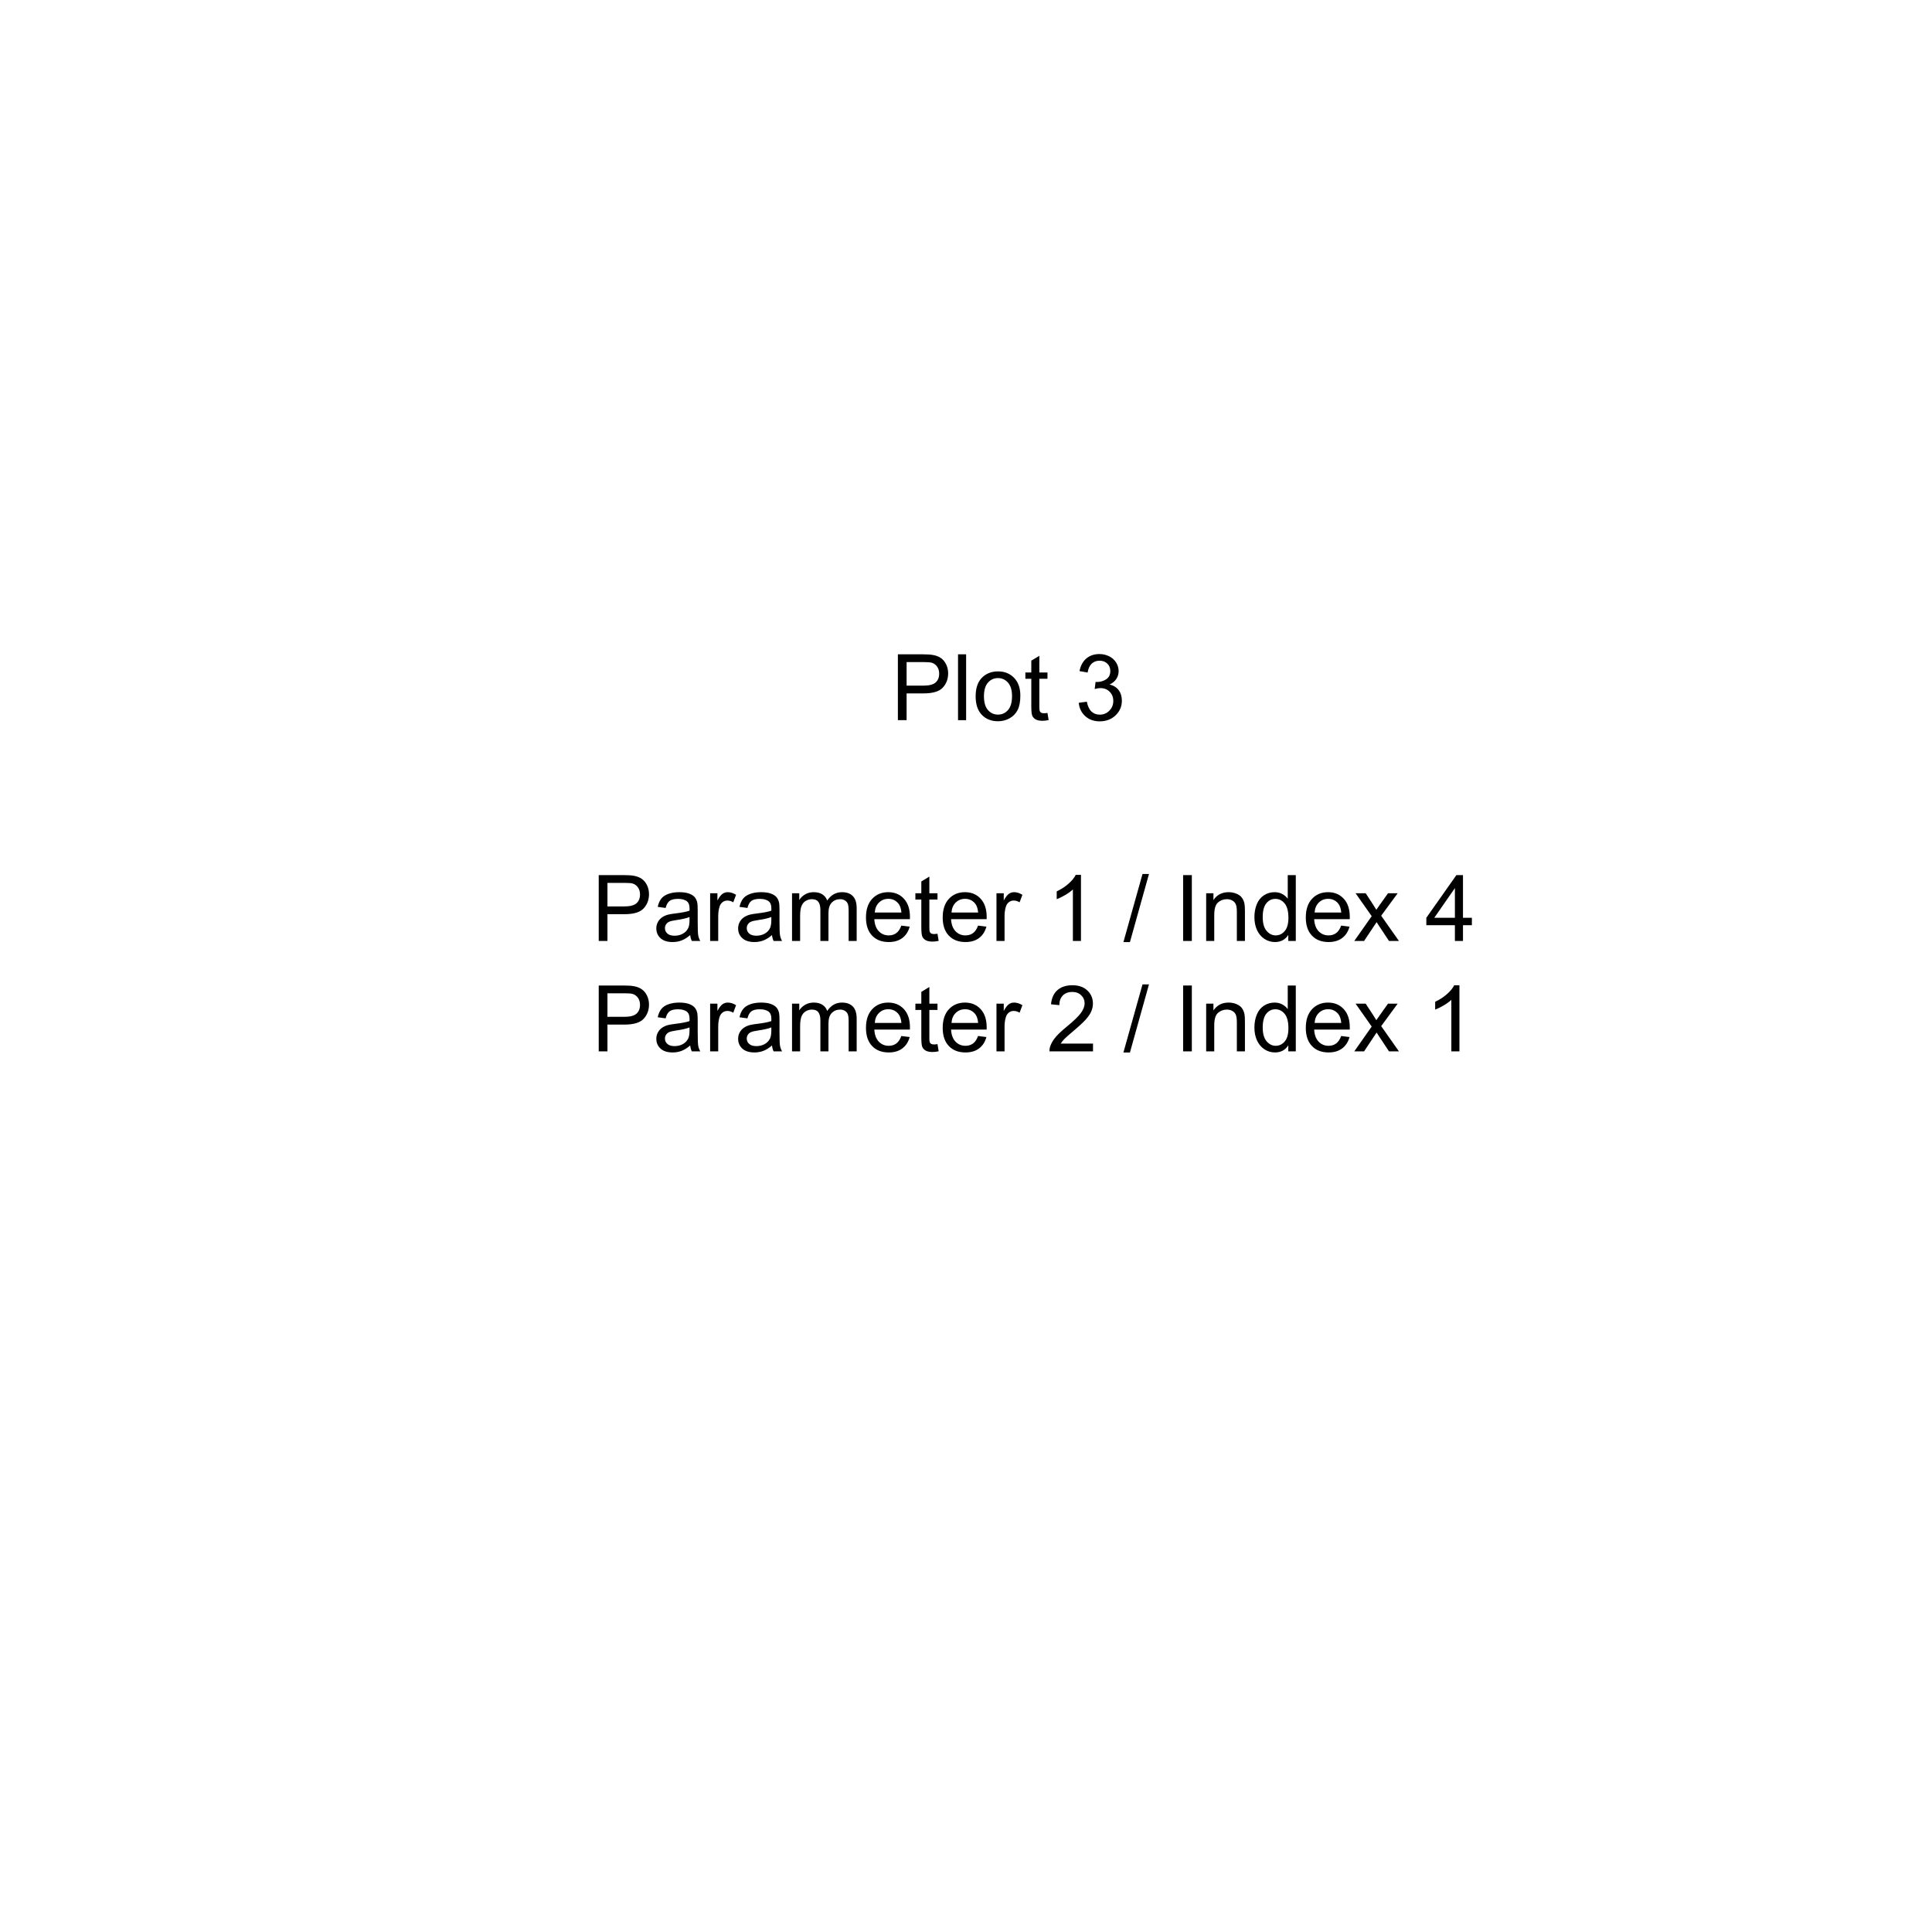
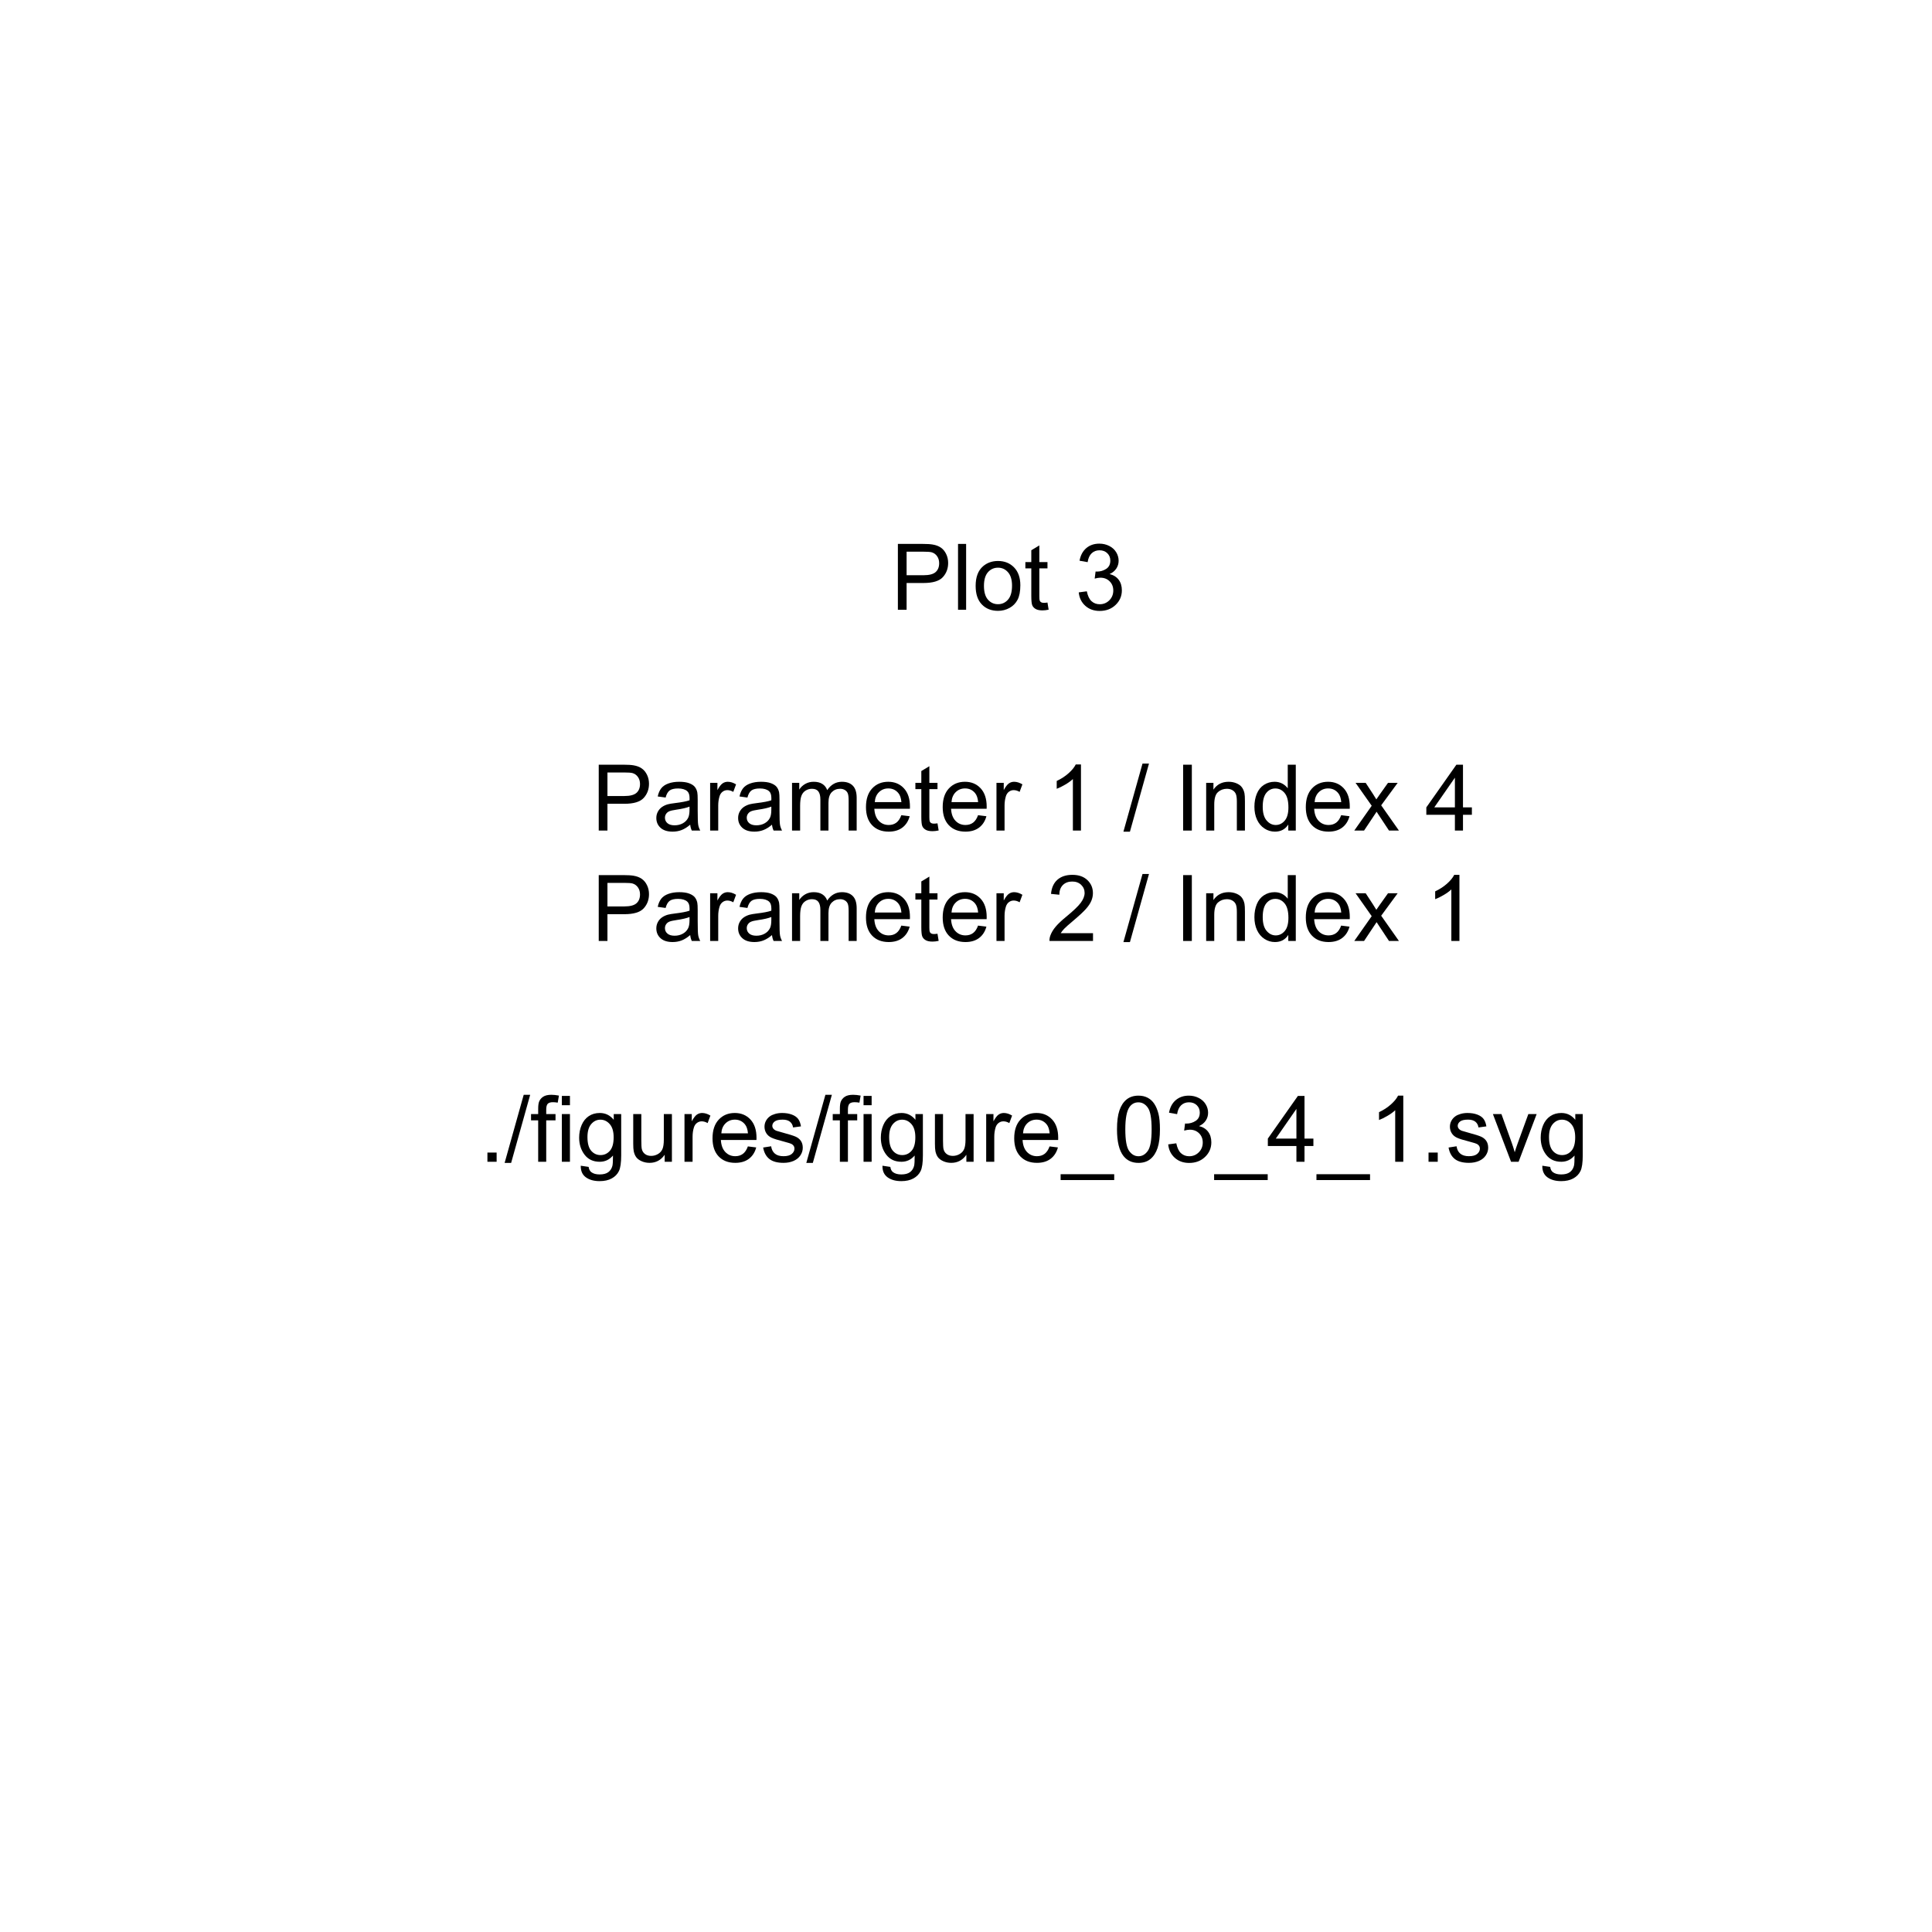
<svg xmlns="http://www.w3.org/2000/svg" xmlns:xlink="http://www.w3.org/1999/xlink" width="504pt" height="504pt" viewBox="0 0 504 504" version="1.1">
  <defs>
    <g>
      <symbol overflow="visible" id="glyph0-0">
        <path style="stroke:none;" d="M 3 0 L 3 -15 L 15 -15 L 15 0 Z M 3.375 -0.375 L 14.625 -0.375 L 14.625 -14.625 L 3.375 -14.625 Z M 3.375 -0.375 " />
      </symbol>
      <symbol overflow="visible" id="glyph0-1">
        <path style="stroke:none;" d="M 1.852 0 L 1.852 -17.18 L 8.332 -17.18 C 9.473 -17.18 10.344 -17.125 10.945 -17.016 C 11.789 -16.875 12.496 -16.605 13.066 -16.211 C 13.637 -15.816 14.094 -15.266 14.441 -14.555 C 14.789 -13.844 14.965 -13.062 14.965 -12.211 C 14.965 -10.75 14.5 -9.512 13.57 -8.5 C 12.641 -7.488 10.961 -6.984 8.531 -6.984 L 4.125 -6.984 L 4.125 0 Z M 4.125 -9.012 L 8.566 -9.012 C 10.035 -9.012 11.078 -9.285 11.695 -9.832 C 12.312 -10.379 12.621 -11.148 12.621 -12.141 C 12.621 -12.859 12.438 -13.473 12.074 -13.984 C 11.711 -14.496 11.234 -14.836 10.641 -15 C 10.258 -15.102 9.551 -15.152 8.52 -15.152 L 4.125 -15.152 Z M 4.125 -9.012 " />
      </symbol>
      <symbol overflow="visible" id="glyph0-2">
        <path style="stroke:none;" d="M 1.535 0 L 1.535 -17.18 L 3.645 -17.18 L 3.645 0 Z M 1.535 0 " />
      </symbol>
      <symbol overflow="visible" id="glyph0-3">
        <path style="stroke:none;" d="M 0.797 -6.223 C 0.797 -8.527 1.438 -10.234 2.719 -11.344 C 3.789 -12.266 5.094 -12.727 6.633 -12.727 C 8.344 -12.727 9.742 -12.164 10.828 -11.043 C 11.914 -9.922 12.457 -8.375 12.457 -6.398 C 12.457 -4.797 12.215 -3.535 11.734 -2.617 C 11.254 -1.699 10.555 -0.988 9.637 -0.48 C 8.719 0.027 7.719 0.281 6.633 0.281 C 4.891 0.281 3.48 -0.277 2.406 -1.395 C 1.332 -2.512 0.797 -4.121 0.797 -6.223 Z M 2.965 -6.223 C 2.965 -4.629 3.312 -3.434 4.008 -2.641 C 4.703 -1.848 5.578 -1.453 6.633 -1.453 C 7.68 -1.453 8.551 -1.852 9.246 -2.648 C 9.941 -3.445 10.289 -4.66 10.289 -6.293 C 10.289 -7.832 9.938 -8.996 9.238 -9.789 C 8.539 -10.582 7.672 -10.98 6.633 -10.98 C 5.578 -10.98 4.703 -10.586 4.008 -9.797 C 3.312 -9.008 2.965 -7.816 2.965 -6.223 Z M 2.965 -6.223 " />
      </symbol>
      <symbol overflow="visible" id="glyph0-4">
        <path style="stroke:none;" d="M 6.188 -1.887 L 6.492 -0.023 C 5.898 0.102 5.367 0.164 4.898 0.164 C 4.133 0.164 3.539 0.043 3.117 -0.199 C 2.695 -0.441 2.398 -0.758 2.227 -1.152 C 2.055 -1.547 1.969 -2.379 1.969 -3.645 L 1.969 -10.805 L 0.422 -10.805 L 0.422 -12.445 L 1.969 -12.445 L 1.969 -15.527 L 4.066 -16.793 L 4.066 -12.445 L 6.188 -12.445 L 6.188 -10.805 L 4.066 -10.805 L 4.066 -3.527 C 4.066 -2.926 4.102 -2.539 4.176 -2.367 C 4.25 -2.195 4.371 -2.059 4.539 -1.957 C 4.707 -1.855 4.949 -1.805 5.262 -1.805 C 5.496 -1.805 5.805 -1.832 6.188 -1.887 Z M 6.188 -1.887 " />
      </symbol>
      <symbol overflow="visible" id="glyph0-5">
        <path style="stroke:none;" d="" />
      </symbol>
      <symbol overflow="visible" id="glyph0-6">
        <path style="stroke:none;" d="M 1.008 -4.535 L 3.117 -4.816 C 3.359 -3.621 3.77 -2.758 4.352 -2.23 C 4.934 -1.703 5.645 -1.441 6.48 -1.441 C 7.473 -1.441 8.309 -1.785 8.992 -2.473 C 9.676 -3.16 10.02 -4.012 10.02 -5.027 C 10.02 -5.996 9.703 -6.793 9.07 -7.422 C 8.438 -8.051 7.633 -8.367 6.656 -8.367 C 6.258 -8.367 5.762 -8.289 5.168 -8.133 L 5.402 -9.984 C 5.543 -9.969 5.656 -9.961 5.742 -9.961 C 6.641 -9.961 7.449 -10.195 8.168 -10.664 C 8.887 -11.133 9.246 -11.855 9.246 -12.832 C 9.246 -13.605 8.984 -14.246 8.461 -14.754 C 7.938 -15.262 7.262 -15.516 6.434 -15.516 C 5.613 -15.516 4.93 -15.258 4.383 -14.742 C 3.836 -14.227 3.484 -13.453 3.328 -12.422 L 1.219 -12.797 C 1.477 -14.211 2.062 -15.305 2.977 -16.082 C 3.891 -16.859 5.027 -17.25 6.387 -17.25 C 7.324 -17.25 8.188 -17.047 8.977 -16.645 C 9.766 -16.242 10.367 -15.695 10.785 -15 C 11.203 -14.305 11.414 -13.566 11.414 -12.785 C 11.414 -12.043 11.215 -11.367 10.816 -10.758 C 10.418 -10.148 9.828 -9.664 9.047 -9.305 C 10.062 -9.07 10.852 -8.582 11.414 -7.844 C 11.977 -7.105 12.258 -6.184 12.258 -5.074 C 12.258 -3.574 11.711 -2.301 10.617 -1.258 C 9.523 -0.215 8.141 0.305 6.469 0.305 C 4.961 0.305 3.707 -0.145 2.711 -1.043 C 1.715 -1.941 1.148 -3.105 1.008 -4.535 Z M 1.008 -4.535 " />
      </symbol>
      <symbol overflow="visible" id="glyph0-7">
        <path style="stroke:none;" d="M 9.703 -1.535 C 8.922 -0.871 8.168 -0.402 7.445 -0.129 C 6.723 0.145 5.949 0.281 5.121 0.281 C 3.754 0.281 2.703 -0.051 1.969 -0.719 C 1.234 -1.387 0.867 -2.242 0.867 -3.281 C 0.867 -3.891 1.004 -4.445 1.281 -4.949 C 1.559 -5.453 1.922 -5.859 2.371 -6.164 C 2.82 -6.469 3.328 -6.699 3.891 -6.855 C 4.305 -6.965 4.93 -7.07 5.766 -7.172 C 7.469 -7.375 8.723 -7.617 9.527 -7.898 C 9.535 -8.188 9.539 -8.371 9.539 -8.449 C 9.539 -9.309 9.34 -9.914 8.941 -10.266 C 8.402 -10.742 7.602 -10.98 6.539 -10.98 C 5.547 -10.98 4.812 -10.805 4.34 -10.457 C 3.867 -10.109 3.52 -9.496 3.293 -8.613 L 1.23 -8.895 C 1.418 -9.777 1.727 -10.488 2.156 -11.031 C 2.586 -11.574 3.207 -11.992 4.02 -12.285 C 4.832 -12.578 5.773 -12.727 6.844 -12.727 C 7.906 -12.727 8.77 -12.602 9.434 -12.352 C 10.098 -12.102 10.586 -11.785 10.898 -11.406 C 11.211 -11.027 11.43 -10.551 11.555 -9.973 C 11.625 -9.613 11.66 -8.965 11.66 -8.027 L 11.66 -5.215 C 11.66 -3.254 11.703 -2.012 11.793 -1.492 C 11.883 -0.973 12.062 -0.477 12.328 0 L 10.125 0 C 9.906 -0.438 9.766 -0.949 9.703 -1.535 Z M 9.527 -6.246 C 8.762 -5.934 7.613 -5.668 6.082 -5.449 C 5.215 -5.324 4.602 -5.184 4.242 -5.027 C 3.883 -4.871 3.605 -4.641 3.41 -4.34 C 3.215 -4.039 3.117 -3.707 3.117 -3.34 C 3.117 -2.777 3.328 -2.309 3.754 -1.934 C 4.18 -1.559 4.805 -1.371 5.625 -1.371 C 6.438 -1.371 7.16 -1.547 7.793 -1.902 C 8.426 -2.258 8.891 -2.746 9.188 -3.363 C 9.414 -3.84 9.527 -4.543 9.527 -5.473 Z M 9.527 -6.246 " />
      </symbol>
      <symbol overflow="visible" id="glyph0-8">
        <path style="stroke:none;" d="M 1.559 0 L 1.559 -12.445 L 3.457 -12.445 L 3.457 -10.559 C 3.941 -11.441 4.387 -12.023 4.797 -12.305 C 5.207 -12.586 5.66 -12.727 6.152 -12.727 C 6.863 -12.727 7.586 -12.5 8.32 -12.047 L 7.594 -10.09 C 7.078 -10.395 6.562 -10.547 6.047 -10.547 C 5.586 -10.547 5.172 -10.406 4.805 -10.129 C 4.438 -9.852 4.176 -9.469 4.02 -8.977 C 3.785 -8.227 3.668 -7.406 3.668 -6.516 L 3.668 0 Z M 1.559 0 " />
      </symbol>
      <symbol overflow="visible" id="glyph0-9">
        <path style="stroke:none;" d="M 1.582 0 L 1.582 -12.445 L 3.469 -12.445 L 3.469 -10.699 C 3.859 -11.309 4.379 -11.797 5.027 -12.168 C 5.676 -12.539 6.414 -12.727 7.242 -12.727 C 8.164 -12.727 8.918 -12.535 9.508 -12.152 C 10.098 -11.77 10.516 -11.234 10.758 -10.547 C 11.742 -12 13.023 -12.727 14.602 -12.727 C 15.836 -12.727 16.785 -12.383 17.449 -11.699 C 18.113 -11.016 18.445 -9.965 18.445 -8.543 L 18.445 0 L 16.348 0 L 16.348 -7.84 C 16.348 -8.684 16.277 -9.289 16.141 -9.66 C 16.004 -10.031 15.758 -10.332 15.398 -10.559 C 15.039 -10.785 14.617 -10.898 14.133 -10.898 C 13.258 -10.898 12.531 -10.605 11.953 -10.023 C 11.375 -9.441 11.086 -8.512 11.086 -7.23 L 11.086 0 L 8.977 0 L 8.977 -8.086 C 8.977 -9.023 8.805 -9.727 8.461 -10.195 C 8.117 -10.664 7.555 -10.898 6.773 -10.898 C 6.18 -10.898 5.629 -10.742 5.125 -10.43 C 4.621 -10.117 4.258 -9.66 4.031 -9.059 C 3.805 -8.457 3.691 -7.59 3.691 -6.457 L 3.691 0 Z M 1.582 0 " />
      </symbol>
      <symbol overflow="visible" id="glyph0-10">
        <path style="stroke:none;" d="M 10.102 -4.008 L 12.281 -3.738 C 11.938 -2.465 11.301 -1.477 10.371 -0.773 C 9.441 -0.07 8.254 0.281 6.809 0.281 C 4.988 0.281 3.543 -0.277 2.477 -1.398 C 1.41 -2.52 0.879 -4.094 0.879 -6.117 C 0.879 -8.211 1.418 -9.836 2.496 -10.992 C 3.574 -12.148 4.973 -12.727 6.691 -12.727 C 8.355 -12.727 9.715 -12.16 10.77 -11.027 C 11.824 -9.895 12.352 -8.301 12.352 -6.246 C 12.352 -6.121 12.348 -5.934 12.34 -5.684 L 3.059 -5.684 C 3.137 -4.316 3.523 -3.27 4.219 -2.543 C 4.914 -1.816 5.781 -1.453 6.82 -1.453 C 7.594 -1.453 8.254 -1.656 8.801 -2.062 C 9.348 -2.469 9.781 -3.117 10.102 -4.008 Z M 3.176 -7.418 L 10.125 -7.418 C 10.031 -8.465 9.766 -9.25 9.328 -9.773 C 8.656 -10.586 7.785 -10.992 6.715 -10.992 C 5.746 -10.992 4.93 -10.668 4.27 -10.02 C 3.609 -9.371 3.246 -8.504 3.176 -7.418 Z M 3.176 -7.418 " />
      </symbol>
      <symbol overflow="visible" id="glyph0-11">
        <path style="stroke:none;" d="M 8.941 0 L 6.832 0 L 6.832 -13.441 C 6.324 -12.957 5.656 -12.473 4.832 -11.988 C 4.008 -11.504 3.27 -11.141 2.613 -10.898 L 2.613 -12.938 C 3.793 -13.492 4.824 -14.164 5.707 -14.953 C 6.59 -15.742 7.215 -16.508 7.582 -17.25 L 8.941 -17.25 Z M 8.941 0 " />
      </symbol>
      <symbol overflow="visible" id="glyph0-12">
        <path style="stroke:none;" d="M 0 0.293 L 4.98 -17.473 L 6.668 -17.473 L 1.699 0.293 Z M 0 0.293 " />
      </symbol>
      <symbol overflow="visible" id="glyph0-13">
        <path style="stroke:none;" d="M 2.238 0 L 2.238 -17.18 L 4.512 -17.18 L 4.512 0 Z M 2.238 0 " />
      </symbol>
      <symbol overflow="visible" id="glyph0-14">
        <path style="stroke:none;" d="M 1.582 0 L 1.582 -12.445 L 3.48 -12.445 L 3.48 -10.676 C 4.395 -12.043 5.715 -12.727 7.441 -12.727 C 8.191 -12.727 8.879 -12.59 9.508 -12.32 C 10.137 -12.051 10.609 -11.699 10.922 -11.262 C 11.234 -10.824 11.453 -10.305 11.578 -9.703 C 11.656 -9.312 11.695 -8.629 11.695 -7.652 L 11.695 0 L 9.586 0 L 9.586 -7.57 C 9.586 -8.43 9.504 -9.07 9.34 -9.496 C 9.176 -9.922 8.883 -10.262 8.465 -10.516 C 8.047 -10.77 7.559 -10.898 6.996 -10.898 C 6.098 -10.898 5.32 -10.613 4.668 -10.043 C 4.016 -9.473 3.691 -8.391 3.691 -6.797 L 3.691 0 Z M 1.582 0 " />
      </symbol>
      <symbol overflow="visible" id="glyph0-15">
        <path style="stroke:none;" d="M 9.656 0 L 9.656 -1.57 C 8.867 -0.336 7.707 0.281 6.176 0.281 C 5.184 0.281 4.27 0.008 3.438 -0.539 C 2.605 -1.086 1.961 -1.848 1.504 -2.828 C 1.047 -3.809 0.82 -4.938 0.82 -6.211 C 0.82 -7.453 1.027 -8.578 1.441 -9.59 C 1.855 -10.602 2.477 -11.379 3.305 -11.918 C 4.133 -12.457 5.059 -12.727 6.082 -12.727 C 6.832 -12.727 7.5 -12.566 8.086 -12.25 C 8.672 -11.934 9.148 -11.523 9.516 -11.016 L 9.516 -17.18 L 11.613 -17.18 L 11.613 0 Z M 2.988 -6.211 C 2.988 -4.617 3.324 -3.426 3.996 -2.637 C 4.668 -1.848 5.461 -1.453 6.375 -1.453 C 7.297 -1.453 8.078 -1.828 8.723 -2.582 C 9.367 -3.336 9.691 -4.488 9.691 -6.035 C 9.691 -7.738 9.363 -8.988 8.707 -9.785 C 8.051 -10.582 7.242 -10.98 6.281 -10.98 C 5.344 -10.98 4.559 -10.598 3.93 -9.832 C 3.301 -9.066 2.988 -7.859 2.988 -6.211 Z M 2.988 -6.211 " />
      </symbol>
      <symbol overflow="visible" id="glyph0-16">
        <path style="stroke:none;" d="M 0.176 0 L 4.723 -6.469 L 0.516 -12.445 L 3.152 -12.445 L 5.062 -9.527 C 5.422 -8.973 5.711 -8.508 5.93 -8.133 C 6.273 -8.648 6.59 -9.105 6.879 -9.504 L 8.977 -12.445 L 11.496 -12.445 L 7.195 -6.586 L 11.824 0 L 9.234 0 L 6.68 -3.867 L 6 -4.91 L 2.73 0 Z M 0.176 0 " />
      </symbol>
      <symbol overflow="visible" id="glyph0-17">
        <path style="stroke:none;" d="M 7.758 0 L 7.758 -4.113 L 0.305 -4.113 L 0.305 -6.047 L 8.145 -17.18 L 9.867 -17.18 L 9.867 -6.047 L 12.188 -6.047 L 12.188 -4.113 L 9.867 -4.113 L 9.867 0 Z M 7.758 -6.047 L 7.758 -13.793 L 2.379 -6.047 Z M 7.758 -6.047 " />
      </symbol>
      <symbol overflow="visible" id="glyph0-18">
        <path style="stroke:none;" d="M 12.082 -2.027 L 12.082 0 L 0.727 0 C 0.711 -0.508 0.793 -0.996 0.973 -1.465 C 1.262 -2.238 1.723 -3 2.359 -3.75 C 2.996 -4.5 3.918 -5.367 5.121 -6.352 C 6.988 -7.883 8.25 -9.094 8.906 -9.988 C 9.562 -10.883 9.891 -11.73 9.891 -12.527 C 9.891 -13.363 9.59 -14.066 8.992 -14.641 C 8.395 -15.215 7.617 -15.504 6.656 -15.504 C 5.641 -15.504 4.828 -15.199 4.219 -14.59 C 3.609 -13.98 3.301 -13.137 3.293 -12.059 L 1.125 -12.281 C 1.273 -13.898 1.832 -15.129 2.801 -15.977 C 3.77 -16.824 5.07 -17.25 6.703 -17.25 C 8.352 -17.25 9.656 -16.793 10.617 -15.879 C 11.578 -14.965 12.059 -13.832 12.059 -12.48 C 12.059 -11.793 11.918 -11.117 11.637 -10.453 C 11.355 -9.789 10.887 -9.09 10.234 -8.355 C 9.582 -7.621 8.5 -6.613 6.984 -5.332 C 5.719 -4.27 4.906 -3.547 4.547 -3.168 C 4.188 -2.789 3.891 -2.41 3.656 -2.027 Z M 12.082 -2.027 " />
      </symbol>
+       <symbol overflow="visible" id="glyph0-19">
+         <path style="stroke:none;" d="M 2.18 0 L 2.18 -2.402 L 4.582 -2.402 L 4.582 0 Z M 2.18 0 " />
+       </symbol>
+       <symbol overflow="visible" id="glyph0-20">
+         <path style="stroke:none;" d="M 2.086 0 L 2.086 -10.805 L 0.223 -10.805 L 0.223 -12.445 L 2.086 -12.445 L 2.086 -13.77 C 2.086 -14.605 2.16 -15.227 2.309 -15.633 C 2.512 -16.18 2.867 -16.621 3.379 -16.961 C 3.891 -17.301 4.609 -17.473 5.531 -17.473 C 6.125 -17.473 6.781 -17.402 7.5 -17.262 L 7.184 -15.422 C 6.746 -15.5 6.332 -15.539 5.941 -15.539 C 5.301 -15.539 4.848 -15.402 4.582 -15.129 C 4.316 -14.855 4.184 -14.344 4.184 -13.594 L 4.184 -12.445 L 6.609 -12.445 L 6.609 -10.805 L 4.184 -10.805 L 4.184 0 Z M 2.086 0 " />
+       </symbol>
+       <symbol overflow="visible" id="glyph0-21">
+         <path style="stroke:none;" d="M 1.594 -14.754 L 1.594 -17.18 L 3.703 -17.18 L 3.703 -14.754 Z M 1.594 0 L 1.594 -12.445 L 3.703 -12.445 L 3.703 0 Z M 1.594 0 " />
+       </symbol>
+       <symbol overflow="visible" id="glyph0-22">
+         <path style="stroke:none;" d="M 1.195 1.031 L 3.246 1.336 C 3.332 1.969 3.57 2.43 3.961 2.719 C 4.484 3.109 5.199 3.305 6.105 3.305 C 7.082 3.305 7.836 3.109 8.367 2.719 C 8.898 2.328 9.258 1.781 9.445 1.078 C 9.555 0.648 9.605 -0.254 9.598 -1.629 C 8.676 -0.543 7.527 0 6.152 0 C 4.441 0 3.117 -0.617 2.18 -1.852 C 1.242 -3.086 0.773 -4.566 0.773 -6.293 C 0.773 -7.48 0.988 -8.574 1.418 -9.578 C 1.848 -10.582 2.469 -11.359 3.285 -11.906 C 4.102 -12.453 5.062 -12.727 6.164 -12.727 C 7.633 -12.727 8.844 -12.133 9.797 -10.945 L 9.797 -12.445 L 11.742 -12.445 L 11.742 -1.688 C 11.742 0.25 11.543 1.621 11.148 2.43 C 10.754 3.238 10.129 3.879 9.273 4.348 C 8.418 4.816 7.367 5.051 6.117 5.051 C 4.633 5.051 3.434 4.715 2.52 4.047 C 1.605 3.379 1.164 2.375 1.195 1.031 Z M 2.941 -6.445 C 2.941 -4.812 3.266 -3.621 3.914 -2.871 C 4.562 -2.121 5.375 -1.746 6.352 -1.746 C 7.32 -1.746 8.133 -2.117 8.789 -2.863 C 9.445 -3.609 9.773 -4.781 9.773 -6.375 C 9.773 -7.898 9.434 -9.047 8.758 -9.82 C 8.082 -10.594 7.27 -10.98 6.316 -10.98 C 5.379 -10.98 4.582 -10.598 3.926 -9.836 C 3.27 -9.074 2.941 -7.945 2.941 -6.445 Z M 2.941 -6.445 " />
+       </symbol>
+       <symbol overflow="visible" id="glyph0-23">
+         <path style="stroke:none;" d="M 9.738 0 L 9.738 -1.828 C 8.77 -0.422 7.453 0.281 5.789 0.281 C 5.055 0.281 4.367 0.141 3.73 -0.141 C 3.094 -0.422 2.621 -0.773 2.312 -1.199 C 2.004 -1.625 1.789 -2.148 1.664 -2.766 C 1.578 -3.18 1.535 -3.836 1.535 -4.734 L 1.535 -12.445 L 3.645 -12.445 L 3.645 -5.543 C 3.645 -4.441 3.688 -3.699 3.773 -3.316 C 3.906 -2.762 4.188 -2.324 4.617 -2.008 C 5.047 -1.691 5.578 -1.535 6.211 -1.535 C 6.844 -1.535 7.438 -1.695 7.992 -2.02 C 8.547 -2.344 8.938 -2.785 9.168 -3.344 C 9.398 -3.902 9.516 -4.715 9.516 -5.777 L 9.516 -12.445 L 11.625 -12.445 L 11.625 0 Z M 9.738 0 " />
+       </symbol>
+       <symbol overflow="visible" id="glyph0-24">
+         <path style="stroke:none;" d="M 0.738 -3.715 L 2.824 -4.043 C 2.941 -3.207 3.266 -2.566 3.801 -2.121 C 4.336 -1.676 5.086 -1.453 6.047 -1.453 C 7.016 -1.453 7.734 -1.648 8.203 -2.043 C 8.672 -2.438 8.906 -2.902 8.906 -3.434 C 8.906 -3.91 8.699 -4.285 8.285 -4.559 C 7.996 -4.746 7.277 -4.984 6.129 -5.273 C 4.582 -5.664 3.508 -6 2.91 -6.285 C 2.312 -6.57 1.859 -6.965 1.551 -7.469 C 1.242 -7.973 1.09 -8.531 1.09 -9.141 C 1.09 -9.695 1.215 -10.207 1.469 -10.68 C 1.723 -11.152 2.07 -11.547 2.508 -11.859 C 2.836 -12.102 3.281 -12.305 3.848 -12.473 C 4.414 -12.641 5.023 -12.727 5.672 -12.727 C 6.648 -12.727 7.504 -12.586 8.242 -12.305 C 8.98 -12.023 9.527 -11.641 9.879 -11.16 C 10.23 -10.68 10.473 -10.039 10.605 -9.234 L 8.543 -8.953 C 8.449 -9.594 8.176 -10.094 7.727 -10.453 C 7.277 -10.812 6.645 -10.992 5.824 -10.992 C 4.855 -10.992 4.164 -10.832 3.75 -10.512 C 3.336 -10.191 3.129 -9.816 3.129 -9.387 C 3.129 -9.113 3.215 -8.867 3.387 -8.648 C 3.559 -8.422 3.828 -8.234 4.195 -8.086 C 4.406 -8.008 5.027 -7.828 6.059 -7.547 C 7.551 -7.148 8.59 -6.82 9.18 -6.566 C 9.77 -6.312 10.234 -5.945 10.57 -5.461 C 10.906 -4.977 11.074 -4.375 11.074 -3.656 C 11.074 -2.953 10.867 -2.289 10.457 -1.668 C 10.047 -1.047 9.457 -0.566 8.684 -0.227 C 7.91 0.113 7.035 0.281 6.059 0.281 C 4.441 0.281 3.207 -0.055 2.359 -0.727 C 1.512 -1.398 0.973 -2.395 0.738 -3.715 Z M 0.738 -3.715 " />
+       </symbol>
+       <symbol overflow="visible" id="glyph0-25">
+         <path style="stroke:none;" d="M -0.363 4.77 L -0.363 3.246 L 13.617 3.246 L 13.617 4.77 Z M -0.363 4.77 " />
+       </symbol>
+       <symbol overflow="visible" id="glyph0-26">
+         <path style="stroke:none;" d="M 0.996 -8.473 C 0.996 -10.504 1.203 -12.137 1.621 -13.375 C 2.039 -14.613 2.66 -15.57 3.484 -16.242 C 4.309 -16.914 5.348 -17.25 6.598 -17.25 C 7.52 -17.25 8.328 -17.062 9.023 -16.691 C 9.719 -16.32 10.293 -15.785 10.746 -15.086 C 11.199 -14.387 11.555 -13.535 11.812 -12.531 C 12.07 -11.527 12.199 -10.176 12.199 -8.473 C 12.199 -6.457 11.992 -4.828 11.578 -3.59 C 11.164 -2.352 10.543 -1.395 9.719 -0.719 C 8.895 -0.043 7.855 0.293 6.598 0.293 C 4.941 0.293 3.641 -0.301 2.695 -1.488 C 1.562 -2.918 0.996 -5.246 0.996 -8.473 Z M 3.164 -8.473 C 3.164 -5.652 3.492 -3.773 4.152 -2.84 C 4.812 -1.906 5.629 -1.441 6.598 -1.441 C 7.566 -1.441 8.379 -1.91 9.039 -2.848 C 9.699 -3.785 10.031 -5.66 10.031 -8.473 C 10.031 -11.301 9.699 -13.18 9.039 -14.109 C 8.379 -15.039 7.559 -15.504 6.574 -15.504 C 5.605 -15.504 4.832 -15.094 4.254 -14.273 C 3.527 -13.227 3.164 -11.293 3.164 -8.473 Z M 3.164 -8.473 " />
+       </symbol>
+       <symbol overflow="visible" id="glyph0-27">
+         <path style="stroke:none;" d="M 5.039 0 L 0.305 -12.445 L 2.531 -12.445 L 5.203 -4.992 C 5.492 -4.188 5.758 -3.352 6 -2.484 C 6.188 -3.141 6.449 -3.93 6.785 -4.852 L 9.551 -12.445 L 11.719 -12.445 L 7.008 0 Z M 5.039 0 " />
+       </symbol>
    </g>
  </defs>
-   <g id="surface2461">
+   <g id="surface3211">
    <rect x="0" y="0" width="504" height="504" style="fill:rgb(100%,100%,100%);fill-opacity:1;stroke:none;" />
    <g style="fill:rgb(0%,0%,0%);fill-opacity:1;">
-       <use xlink:href="#glyph0-1" x="232.379" y="187.871" />
-       <use xlink:href="#glyph0-2" x="248.387" y="187.871" />
-       <use xlink:href="#glyph0-3" x="253.719" y="187.871" />
-       <use xlink:href="#glyph0-4" x="267.066" y="187.871" />
-       <use xlink:href="#glyph0-5" x="273.734" y="187.871" />
-       <use xlink:href="#glyph0-6" x="280.402" y="187.871" />
-       <use xlink:href="#glyph0-5" x="293.75" y="187.871" />
+       <use xlink:href="#glyph0-1" x="232.379" y="159.07" />
+       <use xlink:href="#glyph0-2" x="248.387" y="159.07" />
+       <use xlink:href="#glyph0-3" x="253.719" y="159.07" />
+       <use xlink:href="#glyph0-4" x="267.066" y="159.07" />
+       <use xlink:href="#glyph0-5" x="273.734" y="159.07" />
+       <use xlink:href="#glyph0-6" x="280.402" y="159.07" />
+       <use xlink:href="#glyph0-5" x="293.75" y="159.07" />
    </g>
    <g style="fill:rgb(0%,0%,0%);fill-opacity:1;">
-       <use xlink:href="#glyph0-5" x="263.062" y="216.668" />
+       <use xlink:href="#glyph0-5" x="263.062" y="187.871" />
+     </g>
+     <g style="fill:rgb(0%,0%,0%);fill-opacity:1;">
+       <use xlink:href="#glyph0-5" x="147.672" y="216.668" />
+       <use xlink:href="#glyph0-1" x="154.34" y="216.668" />
+       <use xlink:href="#glyph0-7" x="170.348" y="216.668" />
+       <use xlink:href="#glyph0-8" x="183.695" y="216.668" />
+       <use xlink:href="#glyph0-7" x="191.688" y="216.668" />
+       <use xlink:href="#glyph0-9" x="205.035" y="216.668" />
+       <use xlink:href="#glyph0-10" x="225.027" y="216.668" />
+       <use xlink:href="#glyph0-4" x="238.375" y="216.668" />
+       <use xlink:href="#glyph0-10" x="245.043" y="216.668" />
+       <use xlink:href="#glyph0-8" x="258.391" y="216.668" />
+       <use xlink:href="#glyph0-5" x="266.383" y="216.668" />
+       <use xlink:href="#glyph0-11" x="273.051" y="216.668" />
+       <use xlink:href="#glyph0-5" x="286.398" y="216.668" />
+       <use xlink:href="#glyph0-12" x="293.066" y="216.668" />
+       <use xlink:href="#glyph0-5" x="299.734" y="216.668" />
+       <use xlink:href="#glyph0-13" x="306.402" y="216.668" />
+       <use xlink:href="#glyph0-14" x="313.07" y="216.668" />
+       <use xlink:href="#glyph0-15" x="326.418" y="216.668" />
+       <use xlink:href="#glyph0-10" x="339.766" y="216.668" />
+       <use xlink:href="#glyph0-16" x="353.113" y="216.668" />
+       <use xlink:href="#glyph0-5" x="365.113" y="216.668" />
+       <use xlink:href="#glyph0-17" x="371.781" y="216.668" />
    </g>
    <g style="fill:rgb(0%,0%,0%);fill-opacity:1;">
      <use xlink:href="#glyph0-5" x="147.672" y="245.469" />
      <use xlink:href="#glyph0-1" x="154.34" y="245.469" />
      <use xlink:href="#glyph0-7" x="170.348" y="245.469" />
      <use xlink:href="#glyph0-8" x="183.695" y="245.469" />
      <use xlink:href="#glyph0-7" x="191.688" y="245.469" />
      <use xlink:href="#glyph0-9" x="205.035" y="245.469" />
      <use xlink:href="#glyph0-10" x="225.027" y="245.469" />
      <use xlink:href="#glyph0-4" x="238.375" y="245.469" />
      <use xlink:href="#glyph0-10" x="245.043" y="245.469" />
      <use xlink:href="#glyph0-8" x="258.391" y="245.469" />
      <use xlink:href="#glyph0-5" x="266.383" y="245.469" />
-       <use xlink:href="#glyph0-11" x="273.051" y="245.469" />
+       <use xlink:href="#glyph0-18" x="273.051" y="245.469" />
      <use xlink:href="#glyph0-5" x="286.398" y="245.469" />
      <use xlink:href="#glyph0-12" x="293.066" y="245.469" />
      <use xlink:href="#glyph0-5" x="299.734" y="245.469" />
      <use xlink:href="#glyph0-13" x="306.402" y="245.469" />
      <use xlink:href="#glyph0-14" x="313.07" y="245.469" />
      <use xlink:href="#glyph0-15" x="326.418" y="245.469" />
      <use xlink:href="#glyph0-10" x="339.766" y="245.469" />
      <use xlink:href="#glyph0-16" x="353.113" y="245.469" />
      <use xlink:href="#glyph0-5" x="365.113" y="245.469" />
-       <use xlink:href="#glyph0-17" x="371.781" y="245.469" />
+       <use xlink:href="#glyph0-11" x="371.781" y="245.469" />
    </g>
    <g style="fill:rgb(0%,0%,0%);fill-opacity:1;">
-       <use xlink:href="#glyph0-5" x="147.672" y="274.27" />
-       <use xlink:href="#glyph0-1" x="154.34" y="274.27" />
-       <use xlink:href="#glyph0-7" x="170.348" y="274.27" />
-       <use xlink:href="#glyph0-8" x="183.695" y="274.27" />
-       <use xlink:href="#glyph0-7" x="191.688" y="274.27" />
-       <use xlink:href="#glyph0-9" x="205.035" y="274.27" />
-       <use xlink:href="#glyph0-10" x="225.027" y="274.27" />
-       <use xlink:href="#glyph0-4" x="238.375" y="274.27" />
-       <use xlink:href="#glyph0-10" x="245.043" y="274.27" />
-       <use xlink:href="#glyph0-8" x="258.391" y="274.27" />
-       <use xlink:href="#glyph0-5" x="266.383" y="274.27" />
-       <use xlink:href="#glyph0-18" x="273.051" y="274.27" />
-       <use xlink:href="#glyph0-5" x="286.398" y="274.27" />
-       <use xlink:href="#glyph0-12" x="293.066" y="274.27" />
-       <use xlink:href="#glyph0-5" x="299.734" y="274.27" />
-       <use xlink:href="#glyph0-13" x="306.402" y="274.27" />
-       <use xlink:href="#glyph0-14" x="313.07" y="274.27" />
-       <use xlink:href="#glyph0-15" x="326.418" y="274.27" />
-       <use xlink:href="#glyph0-10" x="339.766" y="274.27" />
-       <use xlink:href="#glyph0-16" x="353.113" y="274.27" />
-       <use xlink:href="#glyph0-5" x="365.113" y="274.27" />
-       <use xlink:href="#glyph0-11" x="371.781" y="274.27" />
+       <use xlink:href="#glyph0-5" x="263.062" y="274.27" />
+     </g>
+     <g style="fill:rgb(0%,0%,0%);fill-opacity:1;">
+       <use xlink:href="#glyph0-5" x="118.305" y="303.07" />
+       <use xlink:href="#glyph0-19" x="124.973" y="303.07" />
+       <use xlink:href="#glyph0-12" x="131.641" y="303.07" />
+       <use xlink:href="#glyph0-20" x="138.309" y="303.07" />
+       <use xlink:href="#glyph0-21" x="144.977" y="303.07" />
+       <use xlink:href="#glyph0-22" x="150.309" y="303.07" />
+       <use xlink:href="#glyph0-23" x="163.656" y="303.07" />
+       <use xlink:href="#glyph0-8" x="177.004" y="303.07" />
+       <use xlink:href="#glyph0-10" x="184.996" y="303.07" />
+       <use xlink:href="#glyph0-24" x="198.344" y="303.07" />
+       <use xlink:href="#glyph0-12" x="210.344" y="303.07" />
+       <use xlink:href="#glyph0-20" x="217.012" y="303.07" />
+       <use xlink:href="#glyph0-21" x="223.68" y="303.07" />
+       <use xlink:href="#glyph0-22" x="229.012" y="303.07" />
+       <use xlink:href="#glyph0-23" x="242.359" y="303.07" />
+       <use xlink:href="#glyph0-8" x="255.707" y="303.07" />
+       <use xlink:href="#glyph0-10" x="263.699" y="303.07" />
+       <use xlink:href="#glyph0-25" x="277.047" y="303.07" />
+       <use xlink:href="#glyph0-26" x="290.395" y="303.07" />
+       <use xlink:href="#glyph0-6" x="303.742" y="303.07" />
+       <use xlink:href="#glyph0-25" x="317.09" y="303.07" />
+       <use xlink:href="#glyph0-17" x="330.438" y="303.07" />
+       <use xlink:href="#glyph0-25" x="343.785" y="303.07" />
+       <use xlink:href="#glyph0-11" x="357.133" y="303.07" />
+       <use xlink:href="#glyph0-19" x="370.48" y="303.07" />
+       <use xlink:href="#glyph0-24" x="377.148" y="303.07" />
+       <use xlink:href="#glyph0-27" x="389.148" y="303.07" />
+       <use xlink:href="#glyph0-22" x="401.148" y="303.07" />
    </g>
  </g>
</svg>
